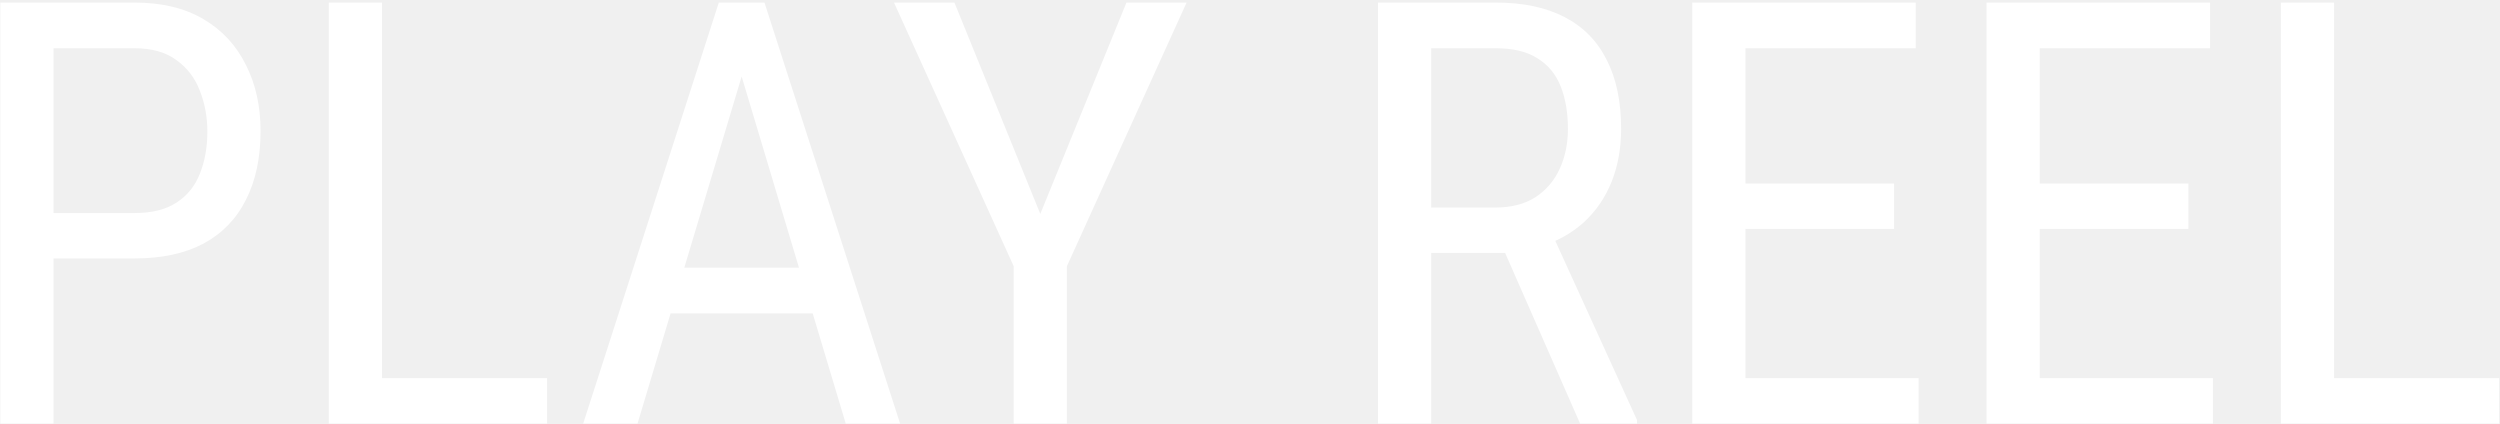
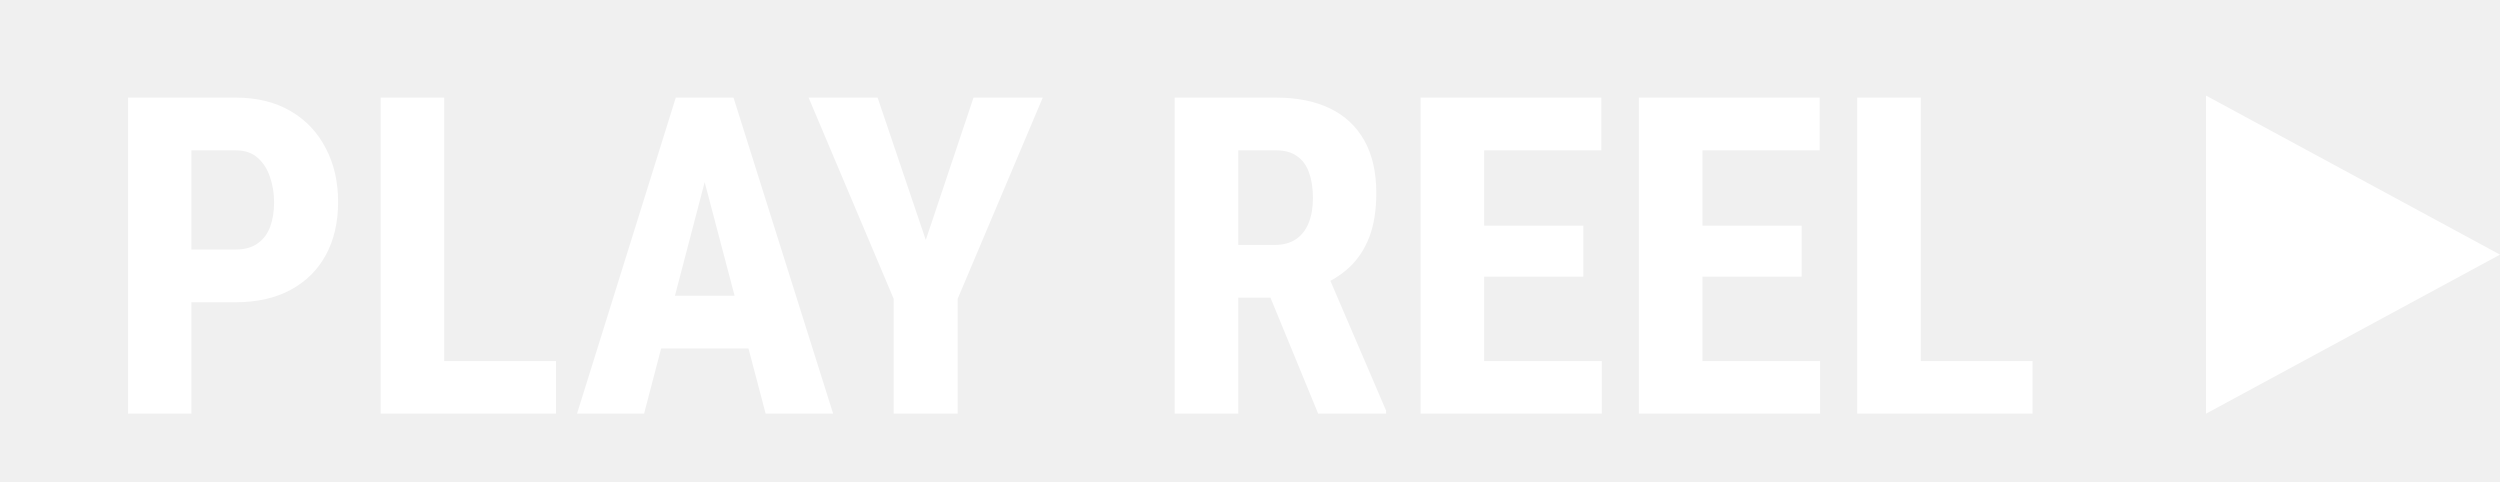
- <svg xmlns="http://www.w3.org/2000/svg" width="608" height="103" viewBox="0 0 608 103" fill="none">
-   <path d="M32.711 62.852H10.352V51.812H32.711C36.93 51.812 40.328 50.969 42.906 49.281C45.531 47.594 47.43 45.25 48.602 42.25C49.82 39.25 50.43 35.828 50.43 31.984C50.43 28.469 49.82 25.164 48.602 22.07C47.43 18.977 45.531 16.492 42.906 14.617C40.328 12.695 36.93 11.734 32.711 11.734H13.023V103H0.086V0.625H32.711C39.32 0.625 44.898 1.961 49.445 4.633C53.992 7.305 57.438 11.008 59.781 15.742C62.172 20.43 63.367 25.797 63.367 31.844C63.367 38.406 62.172 44.008 59.781 48.648C57.438 53.289 53.992 56.828 49.445 59.266C44.898 61.656 39.32 62.852 32.711 62.852ZM133.047 91.961V103H90.578V91.961H133.047ZM92.898 0.625V103H79.961V0.625H92.898ZM183.039 9.695L155.055 103H141.836L174.812 0.625H183.109L183.039 9.695ZM205.68 103L177.695 9.695L177.555 0.625H185.922L218.898 103H205.68ZM205.68 65.102V76.211H156.32V65.102H205.68ZM232.117 0.625L253 52.023L273.953 0.625H288.578L259.469 64.75V103H246.531V64.75L217.422 0.625H232.117ZM335.125 0.625H363.742C370.398 0.625 375.977 1.797 380.477 4.141C385.023 6.484 388.445 9.953 390.742 14.547C393.086 19.094 394.258 24.695 394.258 31.352C394.258 36.039 393.484 40.328 391.938 44.219C390.391 48.062 388.141 51.344 385.188 54.062C382.234 56.734 378.648 58.727 374.43 60.039L370.914 61.516H345.391L345.25 50.477H363.602C367.539 50.477 370.82 49.633 373.445 47.945C376.07 46.211 378.039 43.891 379.352 40.984C380.664 38.078 381.32 34.867 381.32 31.352C381.32 27.414 380.734 23.969 379.562 21.016C378.391 18.062 376.516 15.789 373.938 14.195C371.406 12.555 368.008 11.734 363.742 11.734H348.062V103H335.125V0.625ZM384.273 103L363.883 56.594L377.312 56.523L398.125 102.156V103H384.273ZM466.609 91.961V103H422.172V91.961H466.609ZM424.492 0.625V103H411.555V0.625H424.492ZM460.633 44.641V55.68H422.172V44.641H460.633ZM465.906 0.625V11.734H422.172V0.625H465.906ZM538.188 91.961V103H493.75V91.961H538.188ZM496.07 0.625V103H483.133V0.625H496.07ZM532.211 44.641V55.68H493.75V44.641H532.211ZM537.484 0.625V11.734H493.75V0.625H537.484ZM607.797 91.961V103H565.328V91.961H607.797ZM567.648 0.625V103H554.711V0.625H567.648Z" fill="white" />
+ <svg xmlns="http://www.w3.org/2000/svg" width="810" height="156" viewBox="0 0 810 156" fill="none">
+   <path d="M76.359 97.93H55.406V80.844H76.359C79.266 80.844 81.633 80.188 83.461 78.875C85.336 77.562 86.695 75.758 87.539 73.461C88.383 71.117 88.805 68.492 88.805 65.586C88.805 62.633 88.359 59.891 87.469 57.359C86.625 54.781 85.289 52.695 83.461 51.102C81.68 49.508 79.312 48.711 76.359 48.711H62.016V134H41.484V31.625H76.359C83.25 31.625 89.18 33.078 94.148 35.984C99.117 38.891 102.914 42.898 105.539 48.008C108.211 53.07 109.547 58.883 109.547 65.445C109.547 72.055 108.211 77.797 105.539 82.672C102.914 87.5 99.117 91.25 94.148 93.922C89.18 96.594 83.25 97.93 76.359 97.93ZM180.141 116.984V134H137.602V116.984H180.141ZM143.93 31.625V134H123.328V31.625H143.93ZM230.695 49.906L208.688 134H186.961L218.953 31.625H232.523L230.695 49.906ZM248.062 134L225.914 49.906L223.875 31.625H237.656L269.93 134H248.062ZM248.836 95.82V112.906H202.641V95.82H248.836ZM284.344 31.625L299.953 77.75L315.422 31.625H337.852L310.289 96.805V134H289.547V96.805L261.984 31.625H284.344ZM380.602 31.625H413.438C420.281 31.625 426.117 32.797 430.945 35.141C435.773 37.484 439.477 40.953 442.055 45.547C444.633 50.141 445.922 55.812 445.922 62.562C445.922 68.094 445.172 72.828 443.672 76.766C442.172 80.656 440.039 83.914 437.273 86.539C434.508 89.117 431.203 91.18 427.359 92.727L421.102 96.453H394.453L394.383 79.367H412.875C415.688 79.367 418.008 78.758 419.836 77.539C421.711 76.273 423.094 74.516 423.984 72.266C424.922 69.969 425.391 67.297 425.391 64.25C425.391 61.016 424.969 58.25 424.125 55.953C423.328 53.609 422.039 51.828 420.258 50.609C418.523 49.344 416.25 48.711 413.438 48.711H401.203V134H380.602V31.625ZM427.078 134L408.305 88.367L429.891 88.297L449.086 133.016V134H427.078ZM518.977 116.984V134H474.469V116.984H518.977ZM480.867 31.625V134H460.266V31.625H480.867ZM513 73.109V89.633H474.469V73.109H513ZM518.836 31.625V48.711H474.469V31.625H518.836ZM589.711 116.984V134H545.203V116.984H589.711ZM551.602 31.625V134H531V31.625H551.602ZM583.734 73.109V89.633H545.203V73.109H583.734ZM589.57 31.625V48.711H545.203V31.625H589.57ZM658.547 116.984V134H616.008V116.984H658.547ZM622.336 31.625V134H601.734V31.625H622.336Z" fill="white" />
+   <path d="M810 82.5L714.75 134.029V30.971L810 82.5Z" fill="white" />
</svg>
